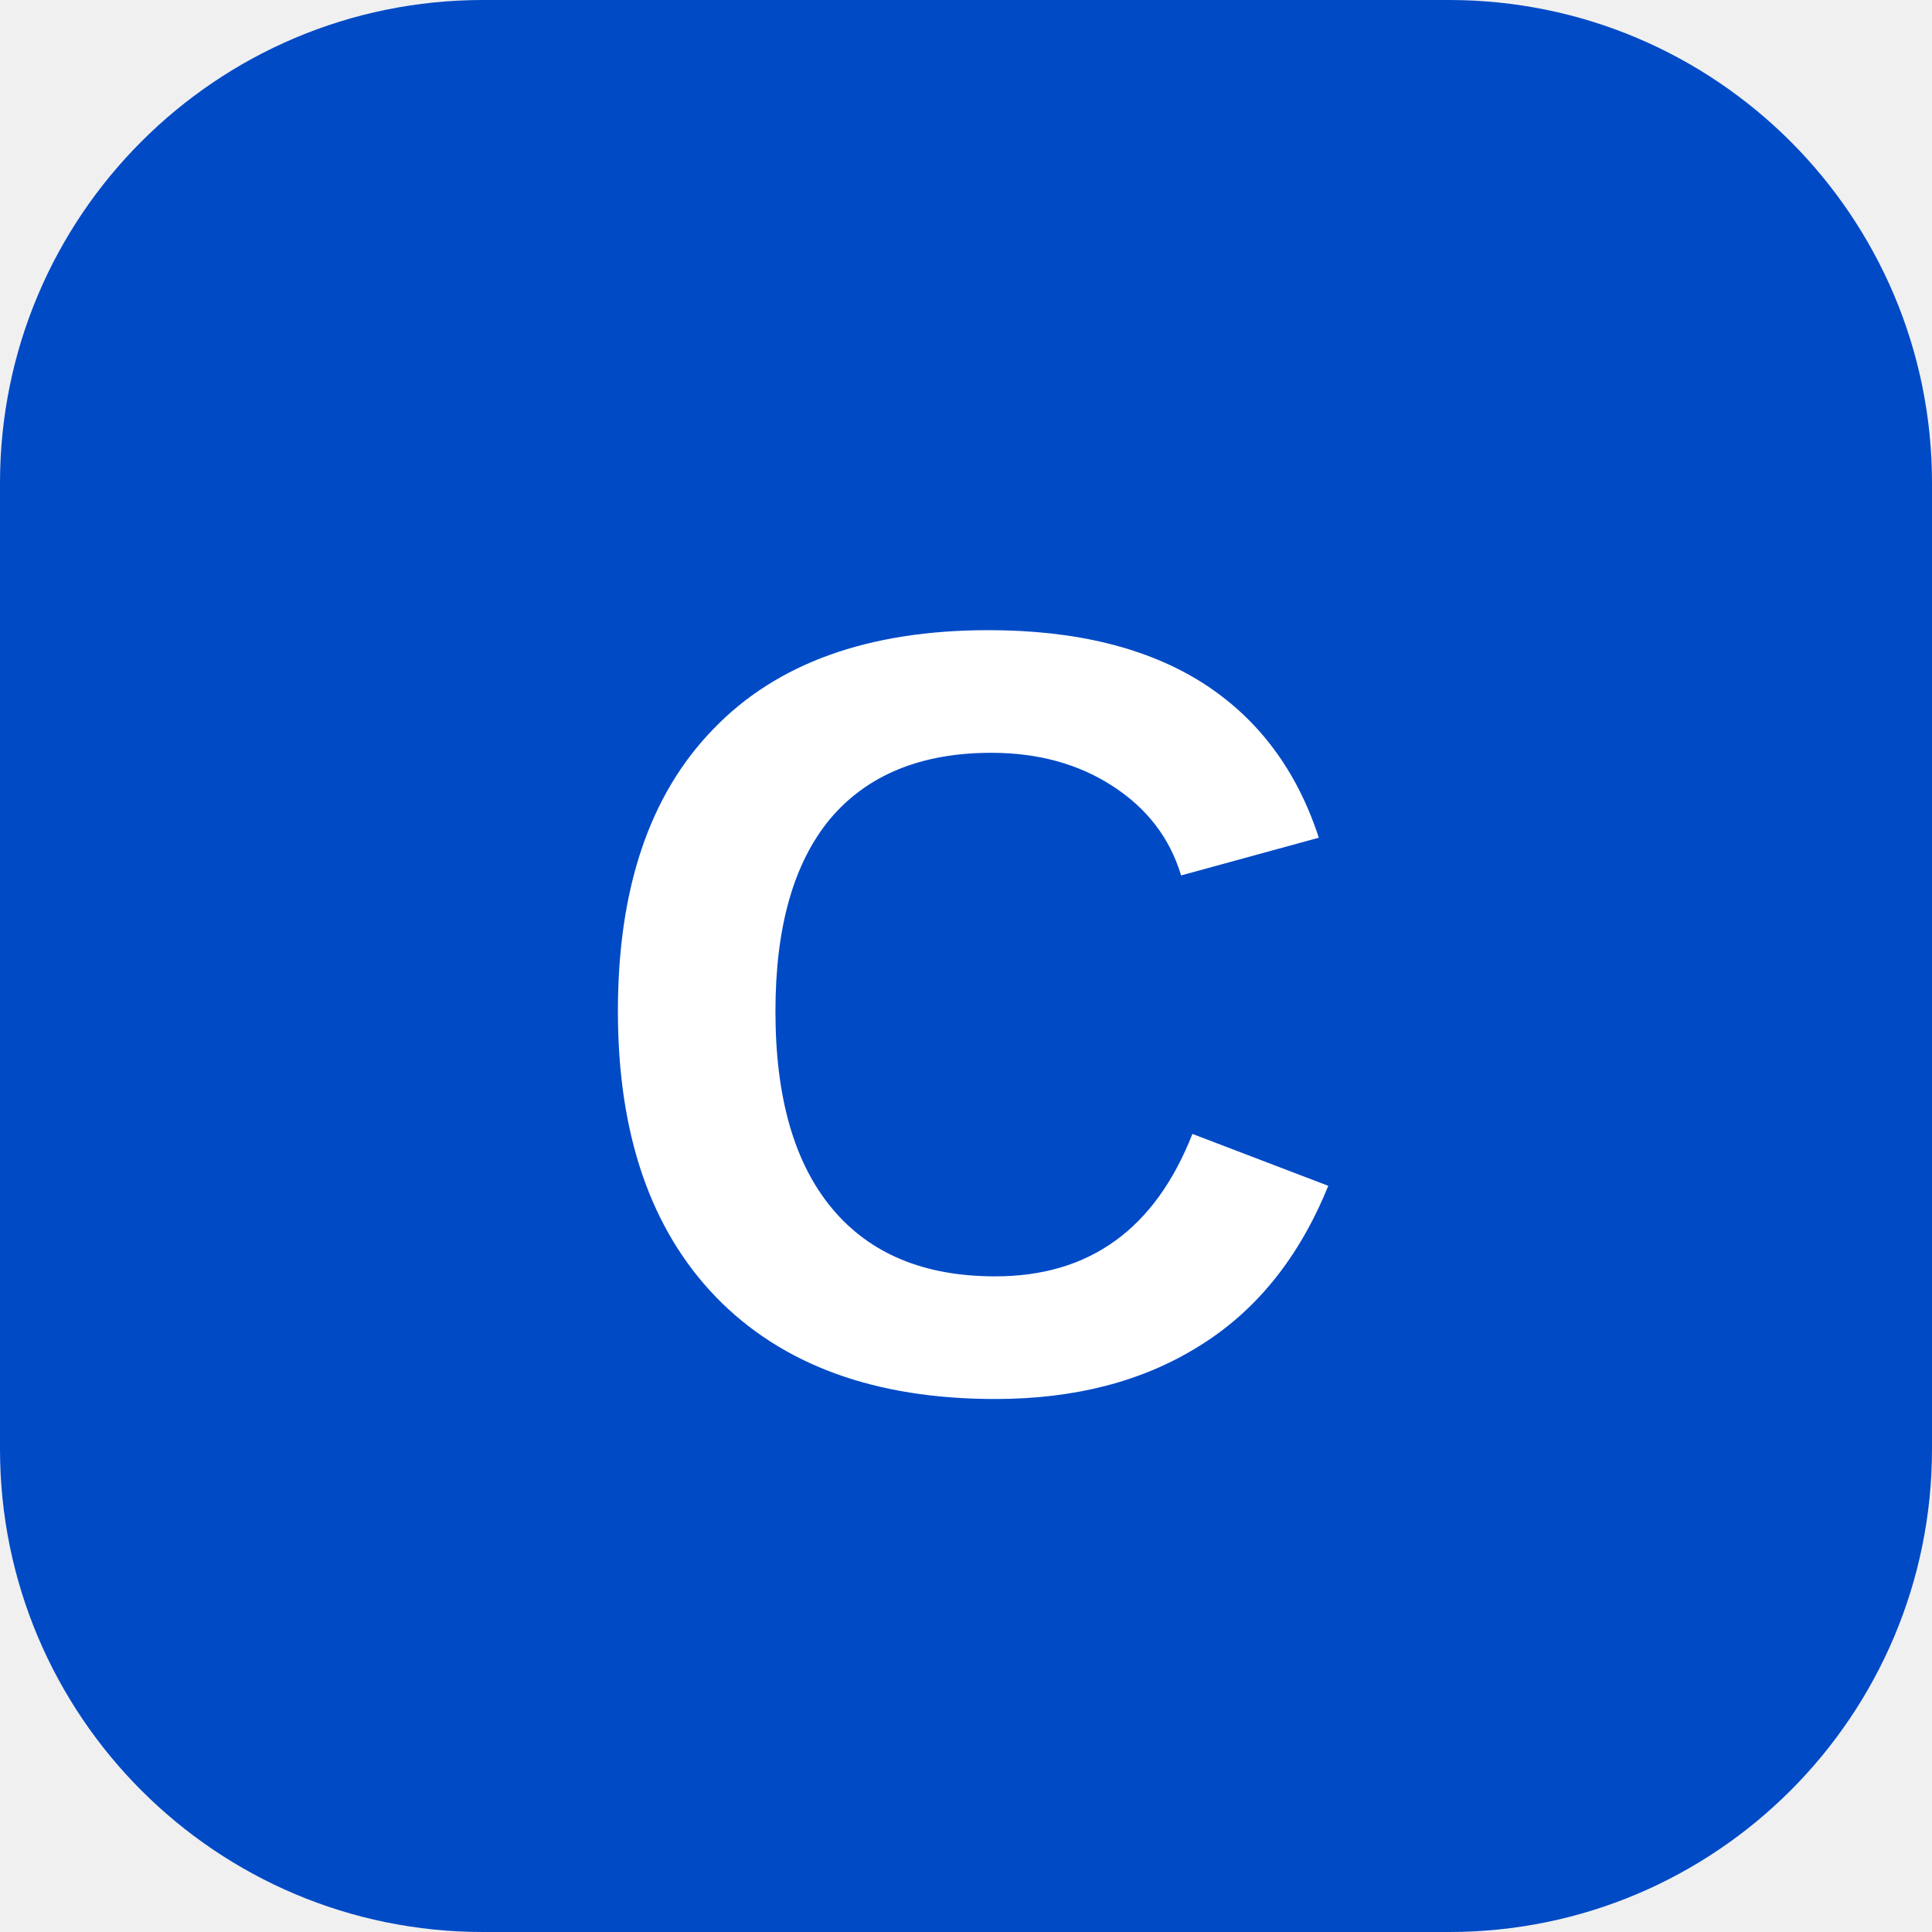
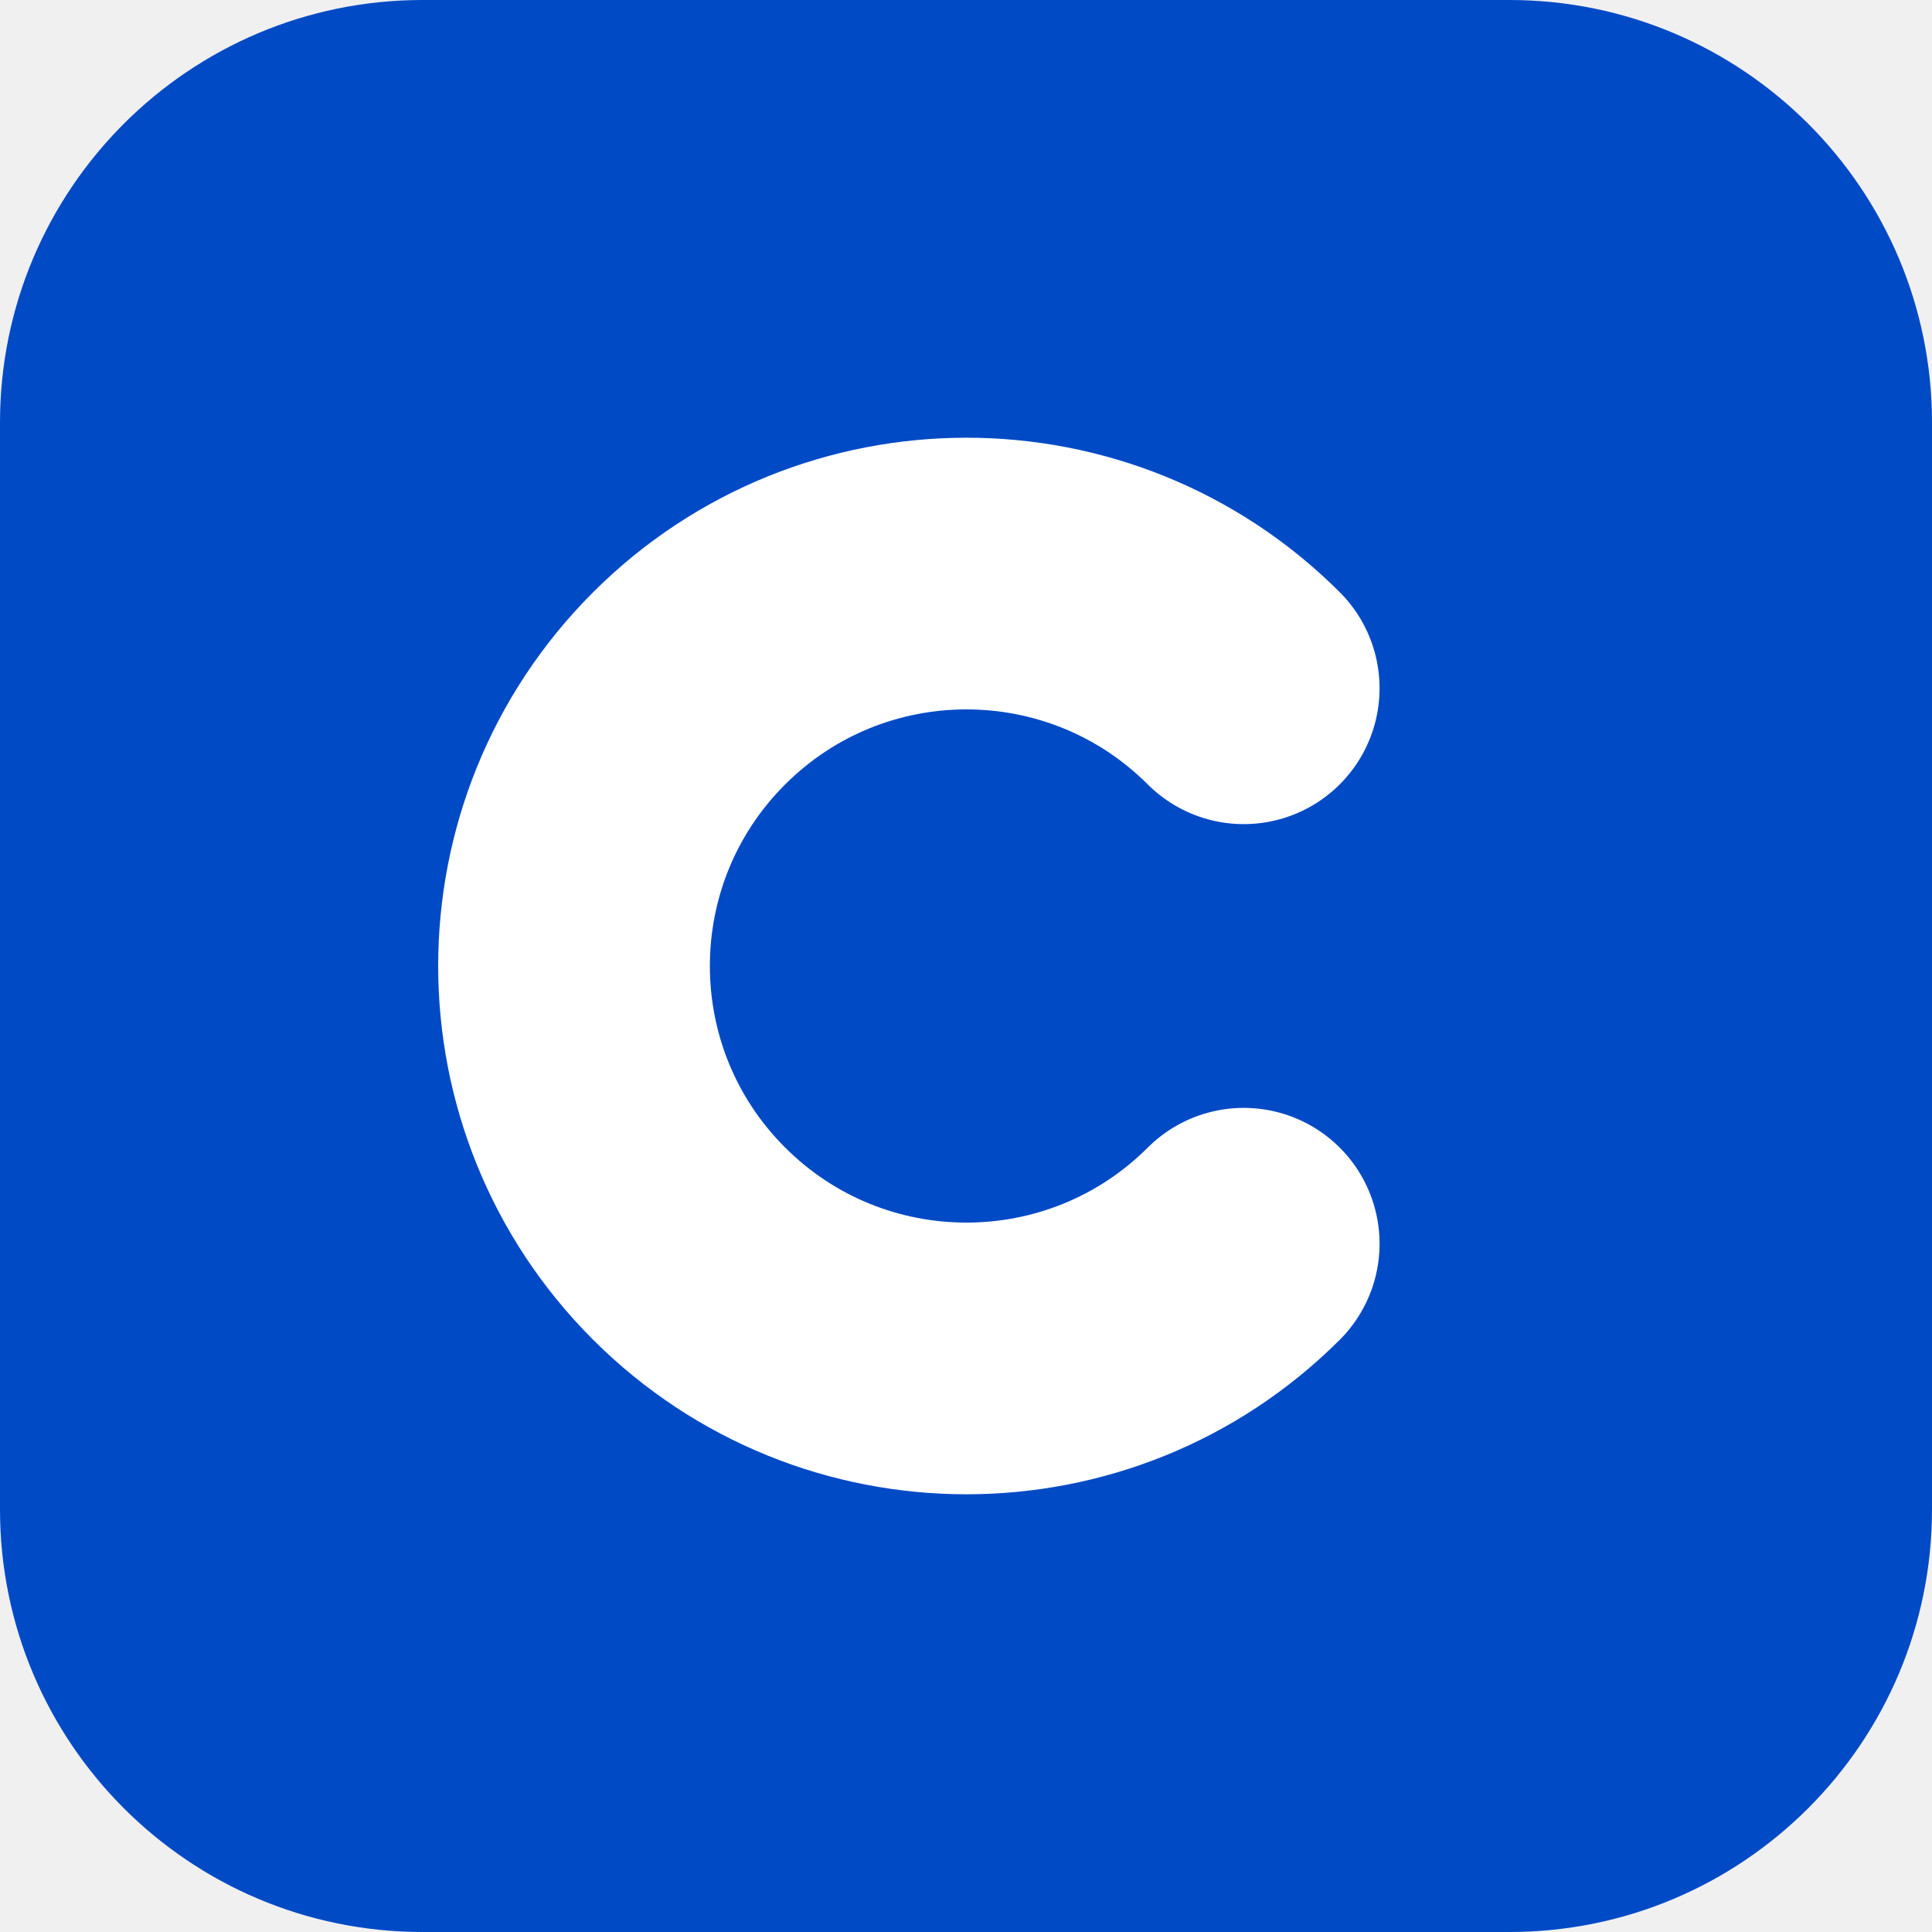
- <svg xmlns="http://www.w3.org/2000/svg" viewBox="0 0 32 32" width="32" height="32">
-   <rect width="32" height="32" rx="8" fill="#004ac6" />
-   <text x="16" y="23" font-family="Arial, sans-serif" font-size="18" font-weight="bold" fill="white" text-anchor="middle">C</text>
+ <svg xmlns="http://www.w3.org/2000/svg" viewBox="0 0 64 64" width="64" height="64">
+   <rect width="64" height="64" rx="14" fill="#004ac6" />
+   <path d="M41.2 22.8 A13 13 0 1 0 41.2 41.2" fill="none" stroke="#ffffff" stroke-width="9" stroke-linecap="round" />
</svg>
